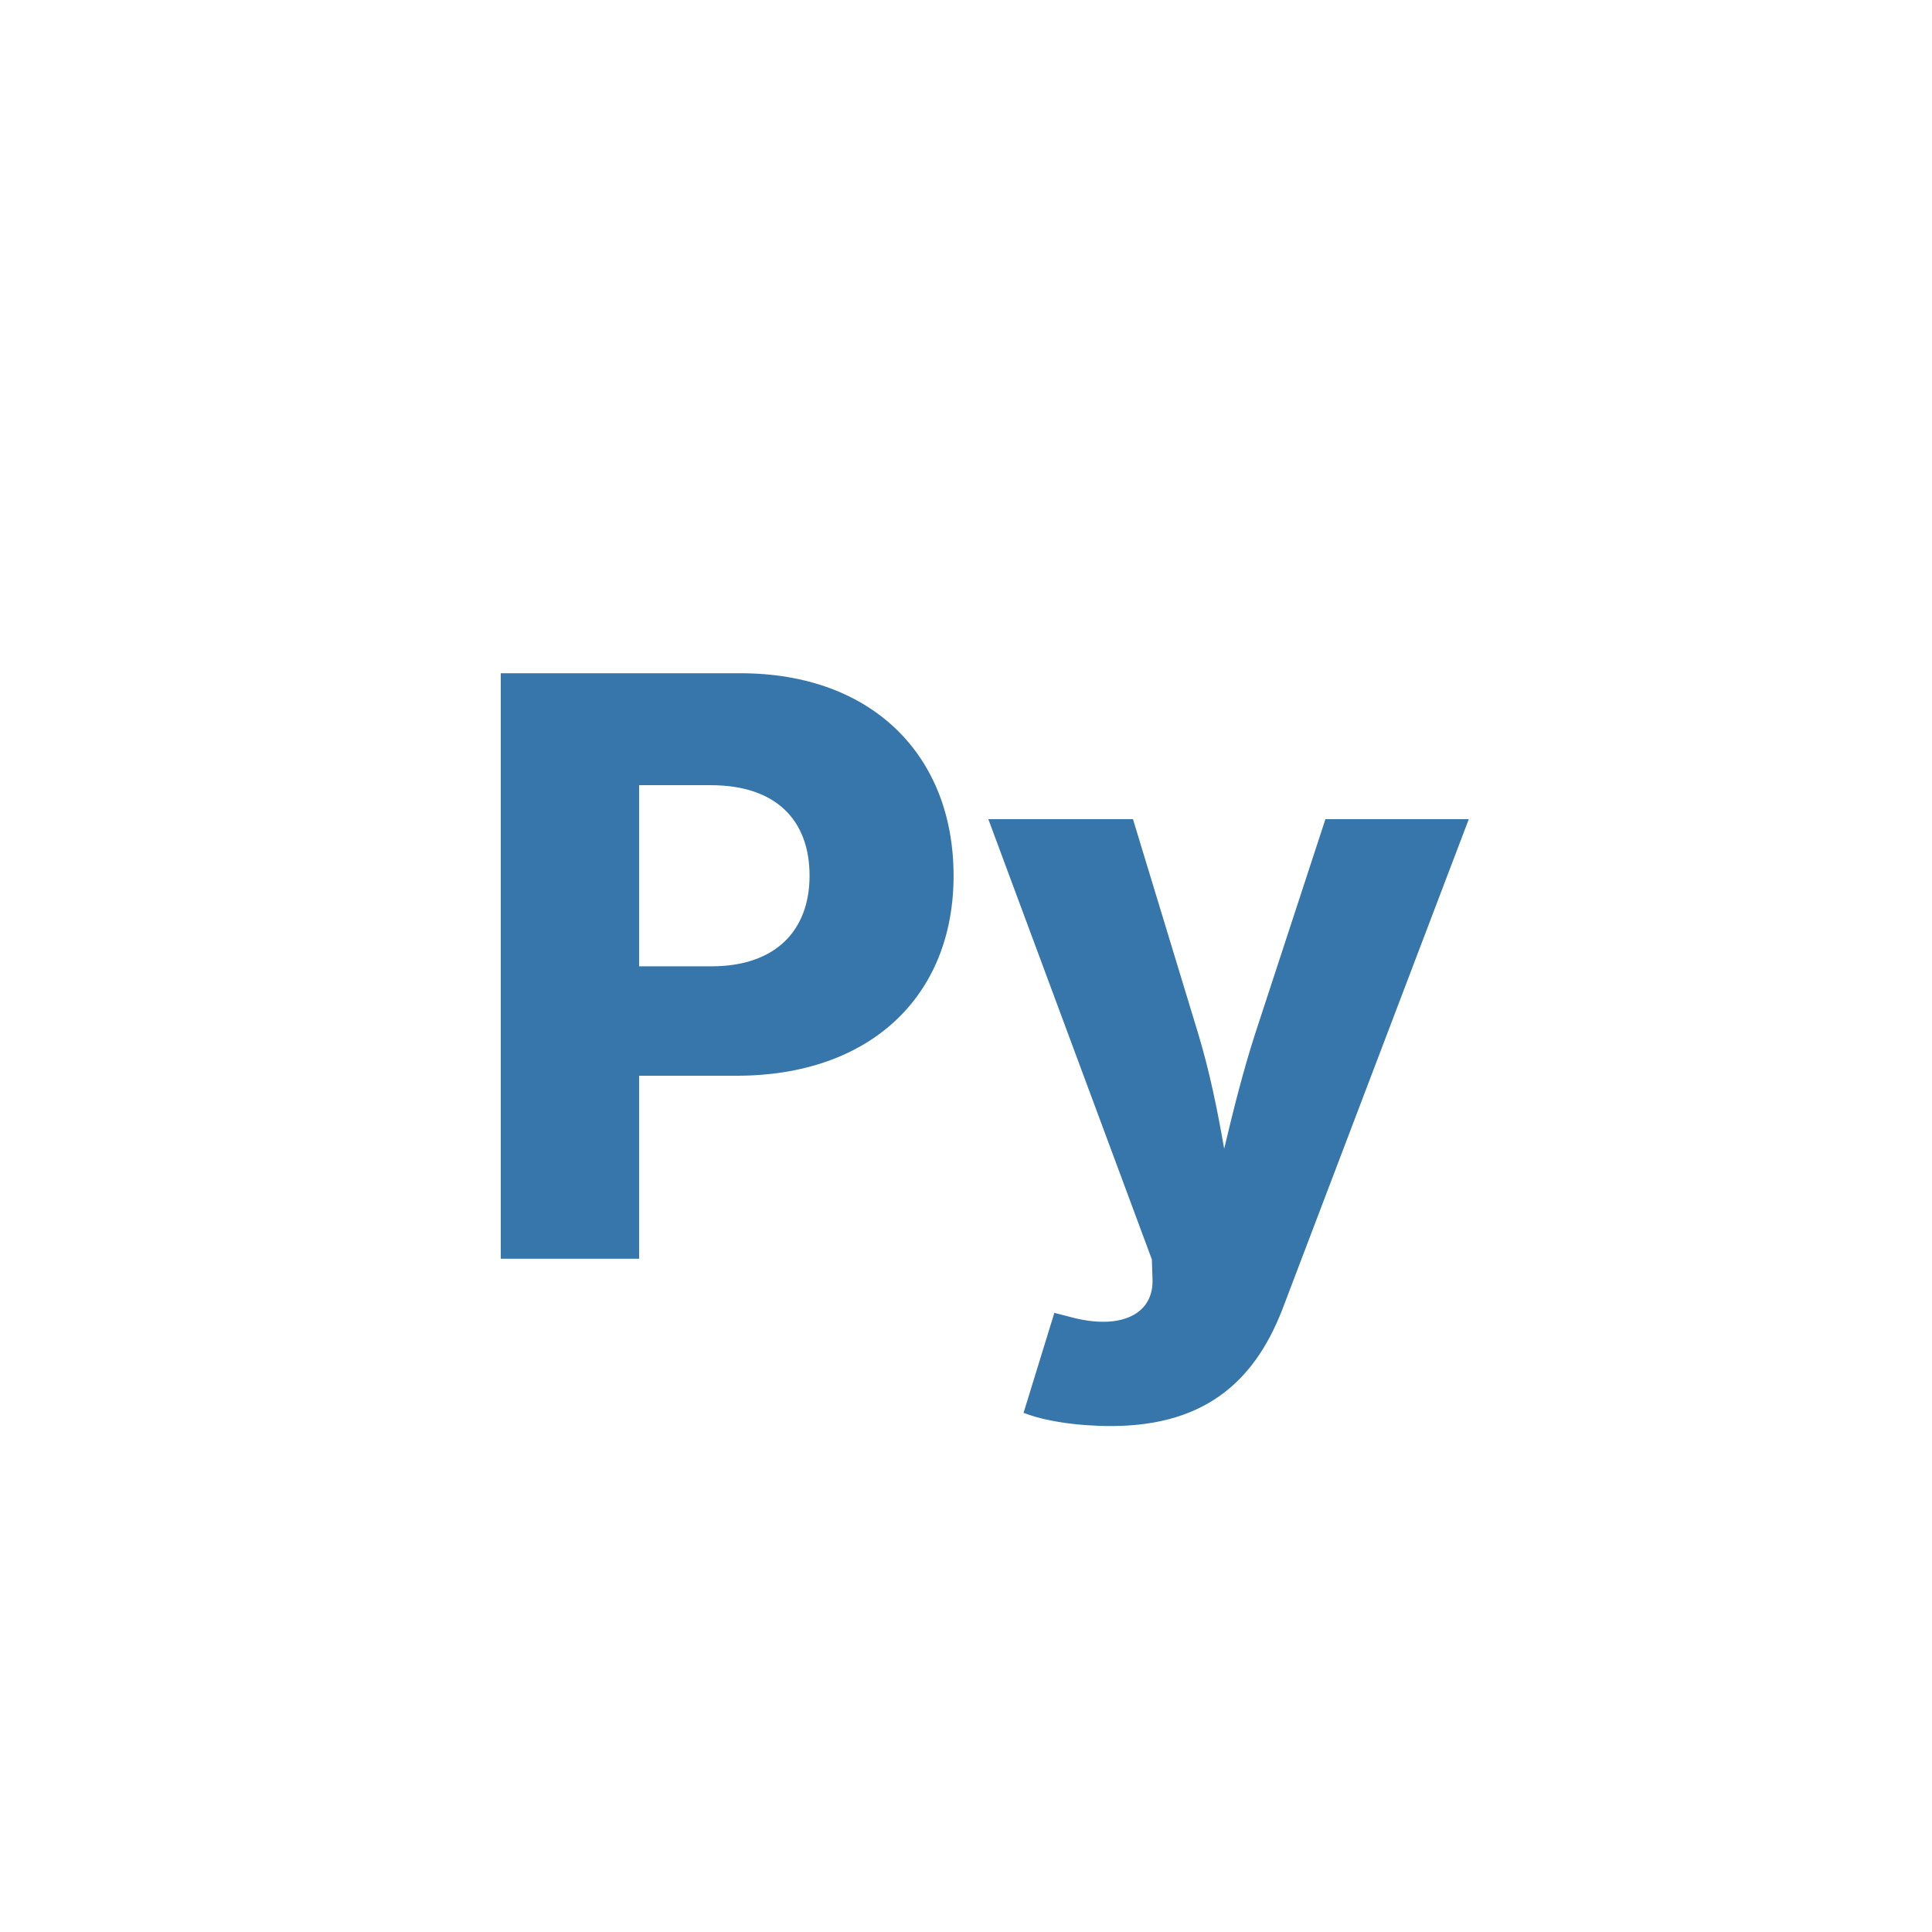
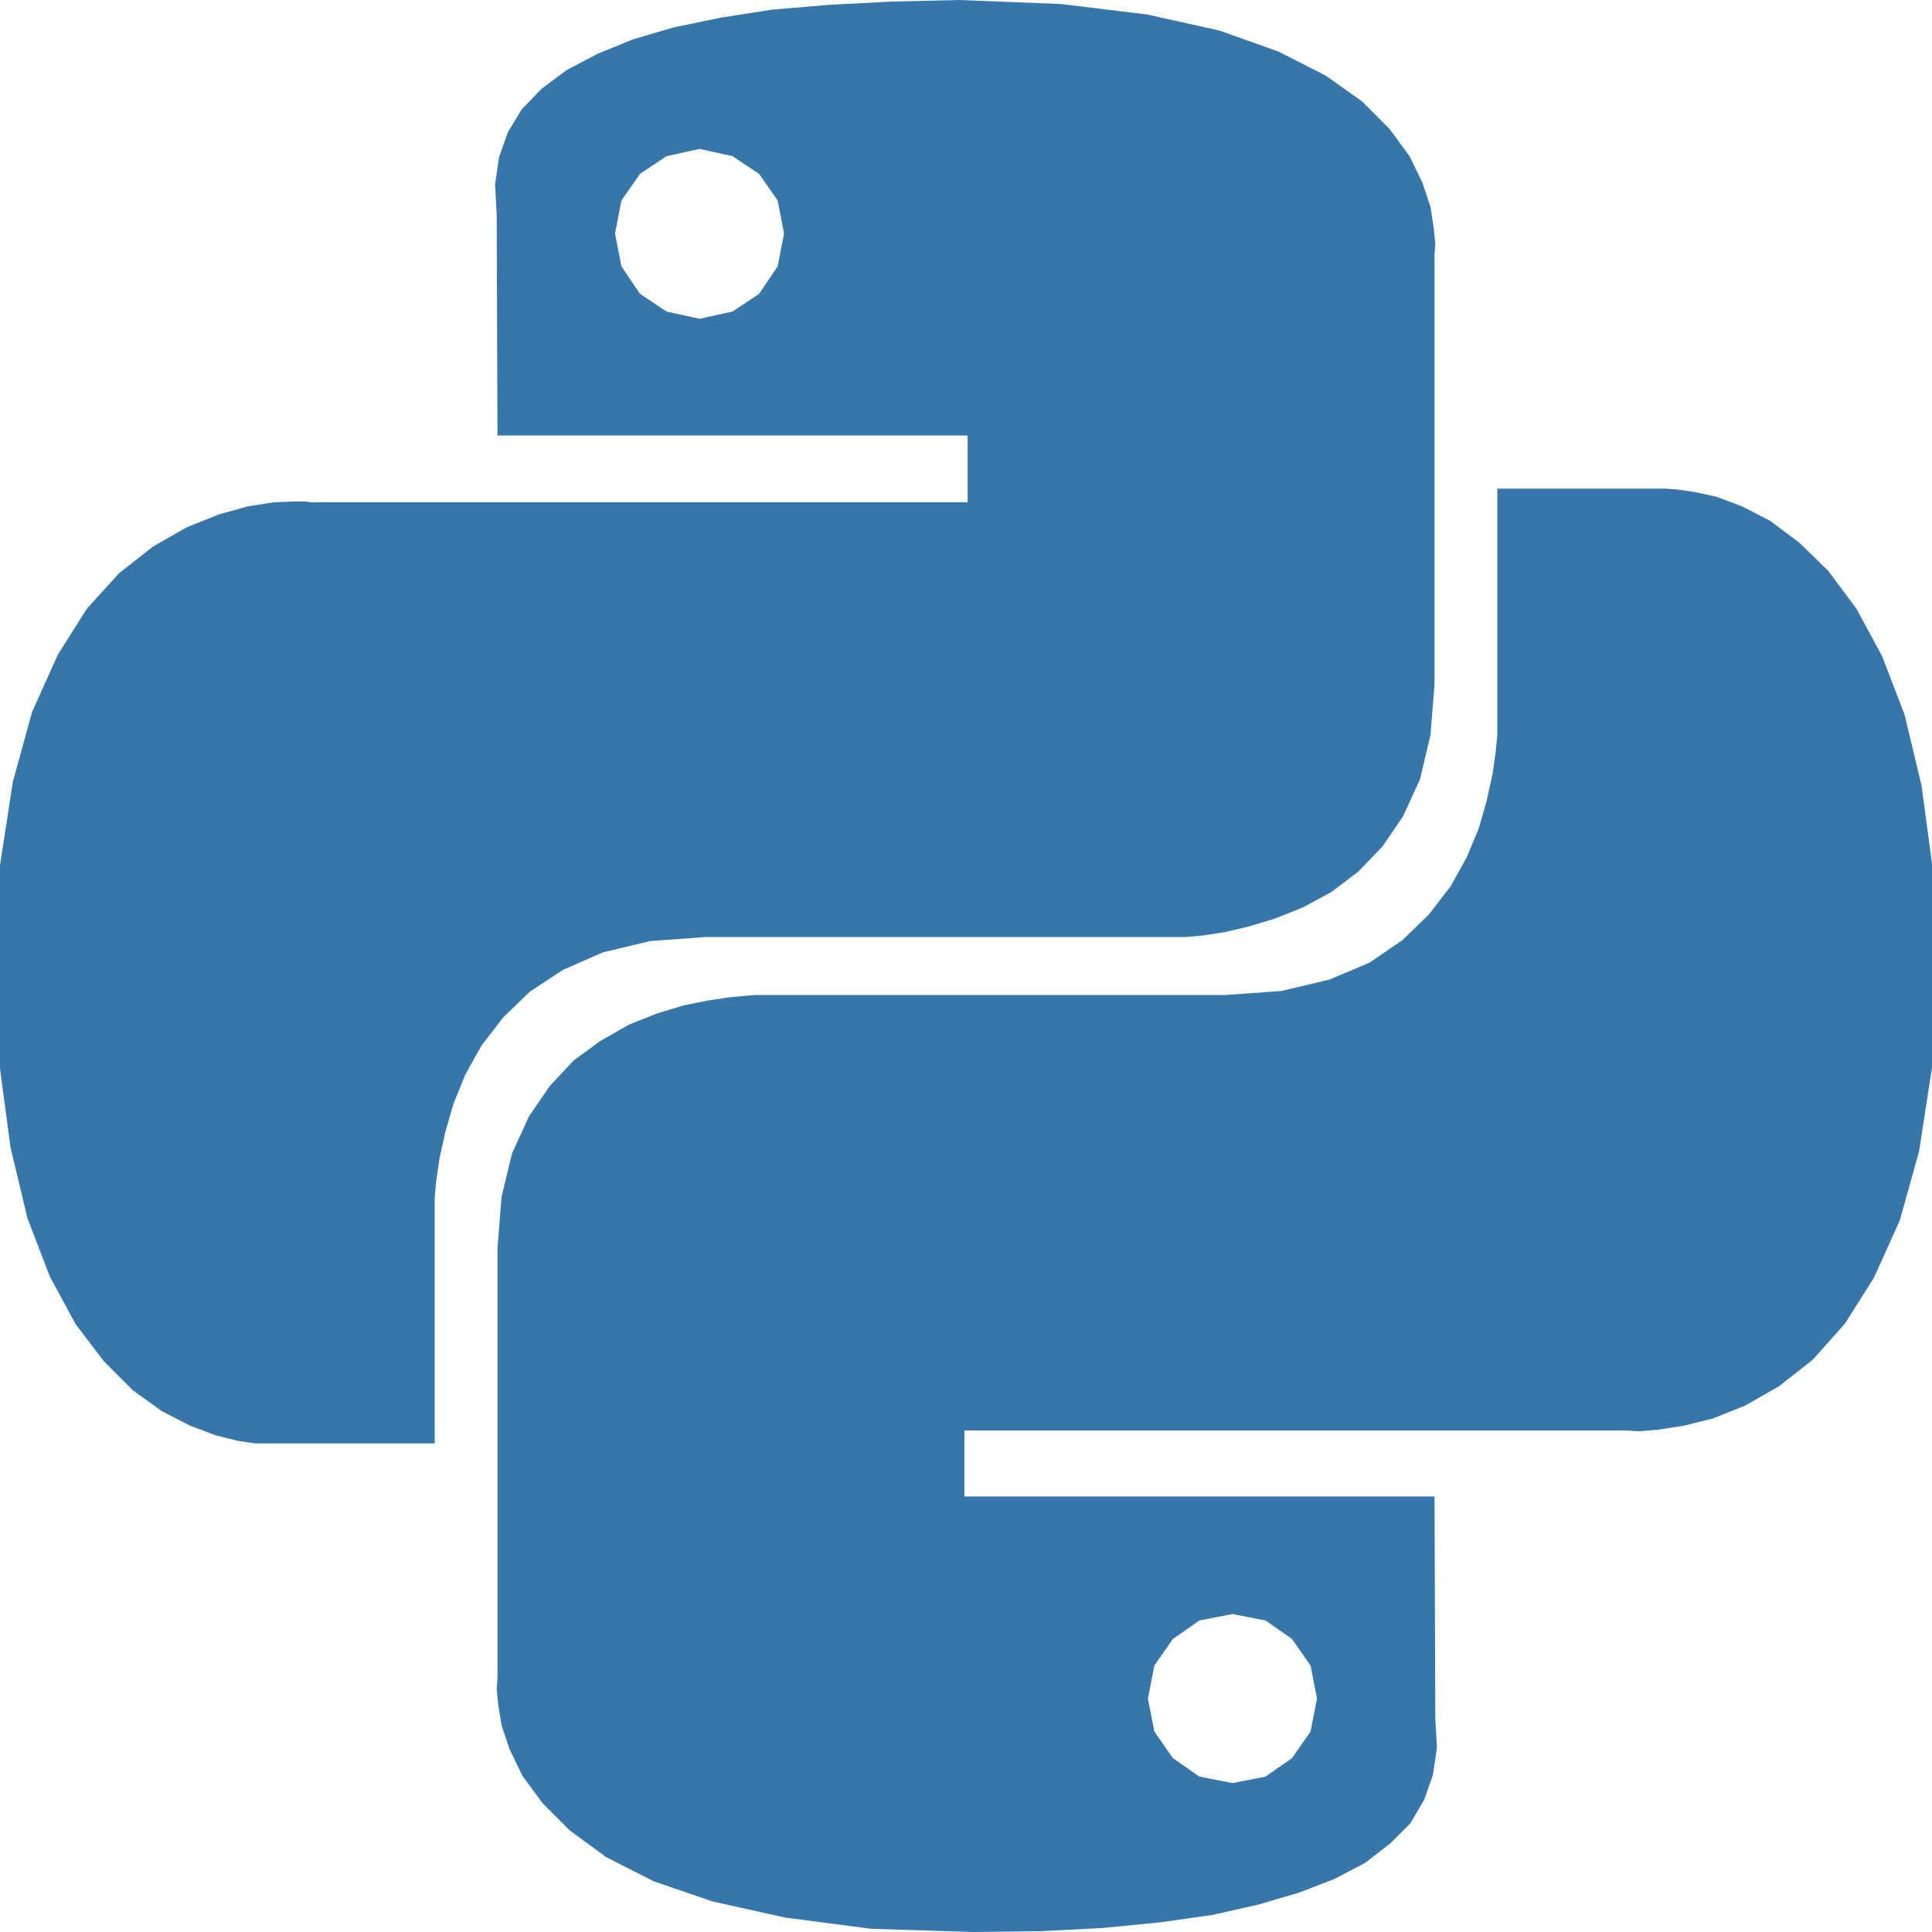
- <svg xmlns="http://www.w3.org/2000/svg" viewBox="0 0 48 48" fill="none">
-   <text x="24" y="24" dominant-baseline="central" text-anchor="middle" font-family="Inter, Arial, sans-serif" font-weight="800" font-size="20" fill="#3776AB">Py</text>
+ <svg xmlns="http://www.w3.org/2000/svg" fill="#3776AB" role="img" viewBox="0 0 24 24">
+   <path d="M14.25.18l.9.2.73.26.59.3.45.32.34.34.25.34.16.33.1.3.04.26.02.2-.01.13V8.5l-.05.63-.13.55-.21.46-.26.38-.3.31-.33.25-.35.19-.35.14-.33.1-.3.07-.26.04-.21.02H8.77l-.69.05-.59.14-.5.22-.41.27-.33.32-.27.35-.2.36-.15.37-.1.35-.07.32-.04.27-.02.21v3.06H3.17l-.21-.03-.28-.07-.32-.12-.35-.18-.36-.26-.36-.36-.35-.46-.32-.59-.28-.73-.21-.88-.14-1.05-.05-1.23.06-1.22.16-1.04.24-.87.32-.71.36-.57.4-.44.42-.33.42-.24.4-.16.36-.1.32-.05.24-.01h.16l.06.01h8.16v-.83H6.18l-.01-2.75-.02-.37.05-.34.11-.31.17-.28.25-.26.31-.23.38-.2.44-.18.51-.15.58-.12.64-.1.71-.06.77-.04.84-.02 1.27.05zm-6.3 1.98l-.23.33-.08.41.08.41.23.34.33.22.41.09.41-.09.33-.22.23-.34.08-.41-.08-.41-.23-.33-.33-.22-.41-.09-.41.09zm13.09 3.95l.28.06.32.12.35.18.36.27.36.35.35.47.32.59.28.73.21.88.14 1.04.05 1.23-.06 1.23-.16 1.04-.24.86-.32.71-.36.57-.4.45-.42.33-.42.24-.4.16-.36.09-.32.05-.24.02-.16-.01h-8.22v.82h5.84l.01 2.76.02.36-.05.34-.11.31-.17.29-.25.25-.31.24-.38.2-.44.17-.51.15-.58.13-.64.09-.71.07-.77.04-.84.01-1.27-.04-1.07-.14-.9-.2-.73-.25-.59-.3-.45-.33-.34-.34-.25-.34-.16-.33-.1-.3-.04-.25-.02-.2.01-.13v-5.34l.05-.64.13-.54.21-.46.26-.38.3-.32.33-.24.35-.2.35-.14.33-.1.3-.06.26-.04.21-.02.13-.01h5.84l.69-.05.59-.14.5-.21.41-.28.33-.32.27-.35.2-.36.15-.36.1-.35.07-.32.04-.28.02-.21V6.07h2.09l.14.01zm-6.47 14.25l-.23.33-.08.41.08.41.23.33.33.23.41.08.41-.08.33-.23.23-.33.08-.41-.08-.41-.23-.33-.33-.23-.41-.08-.41.08z" />
</svg>
